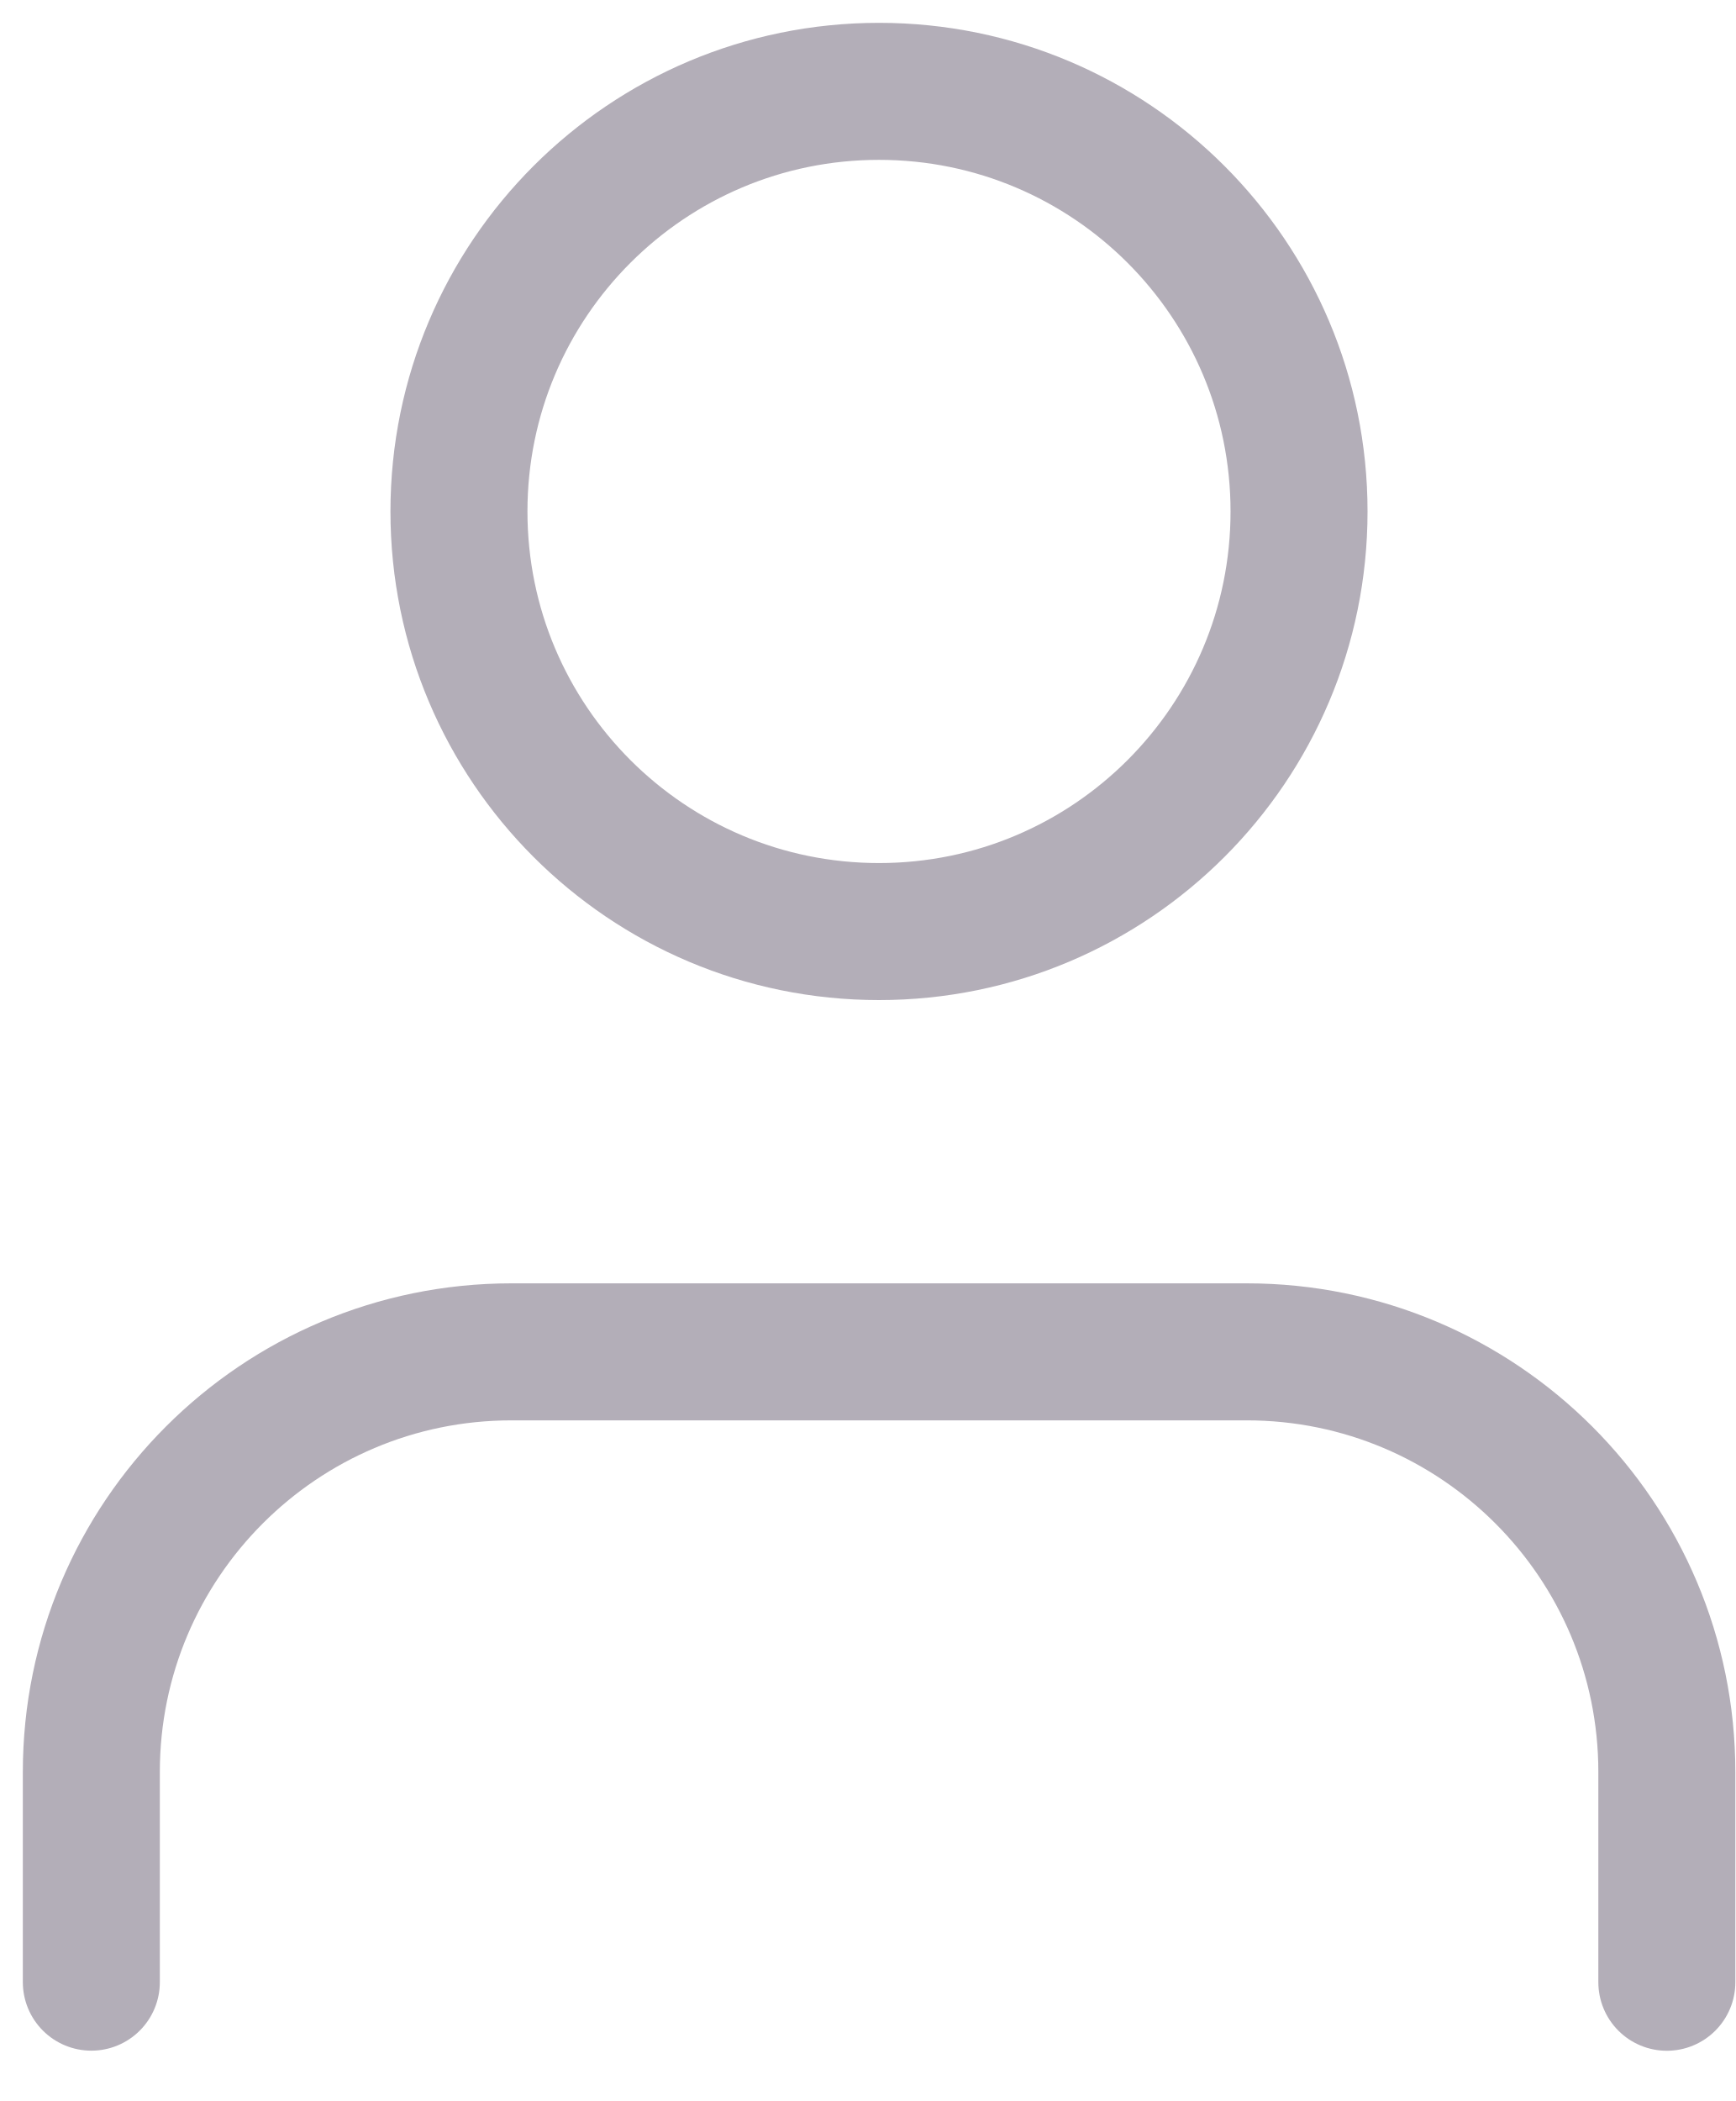
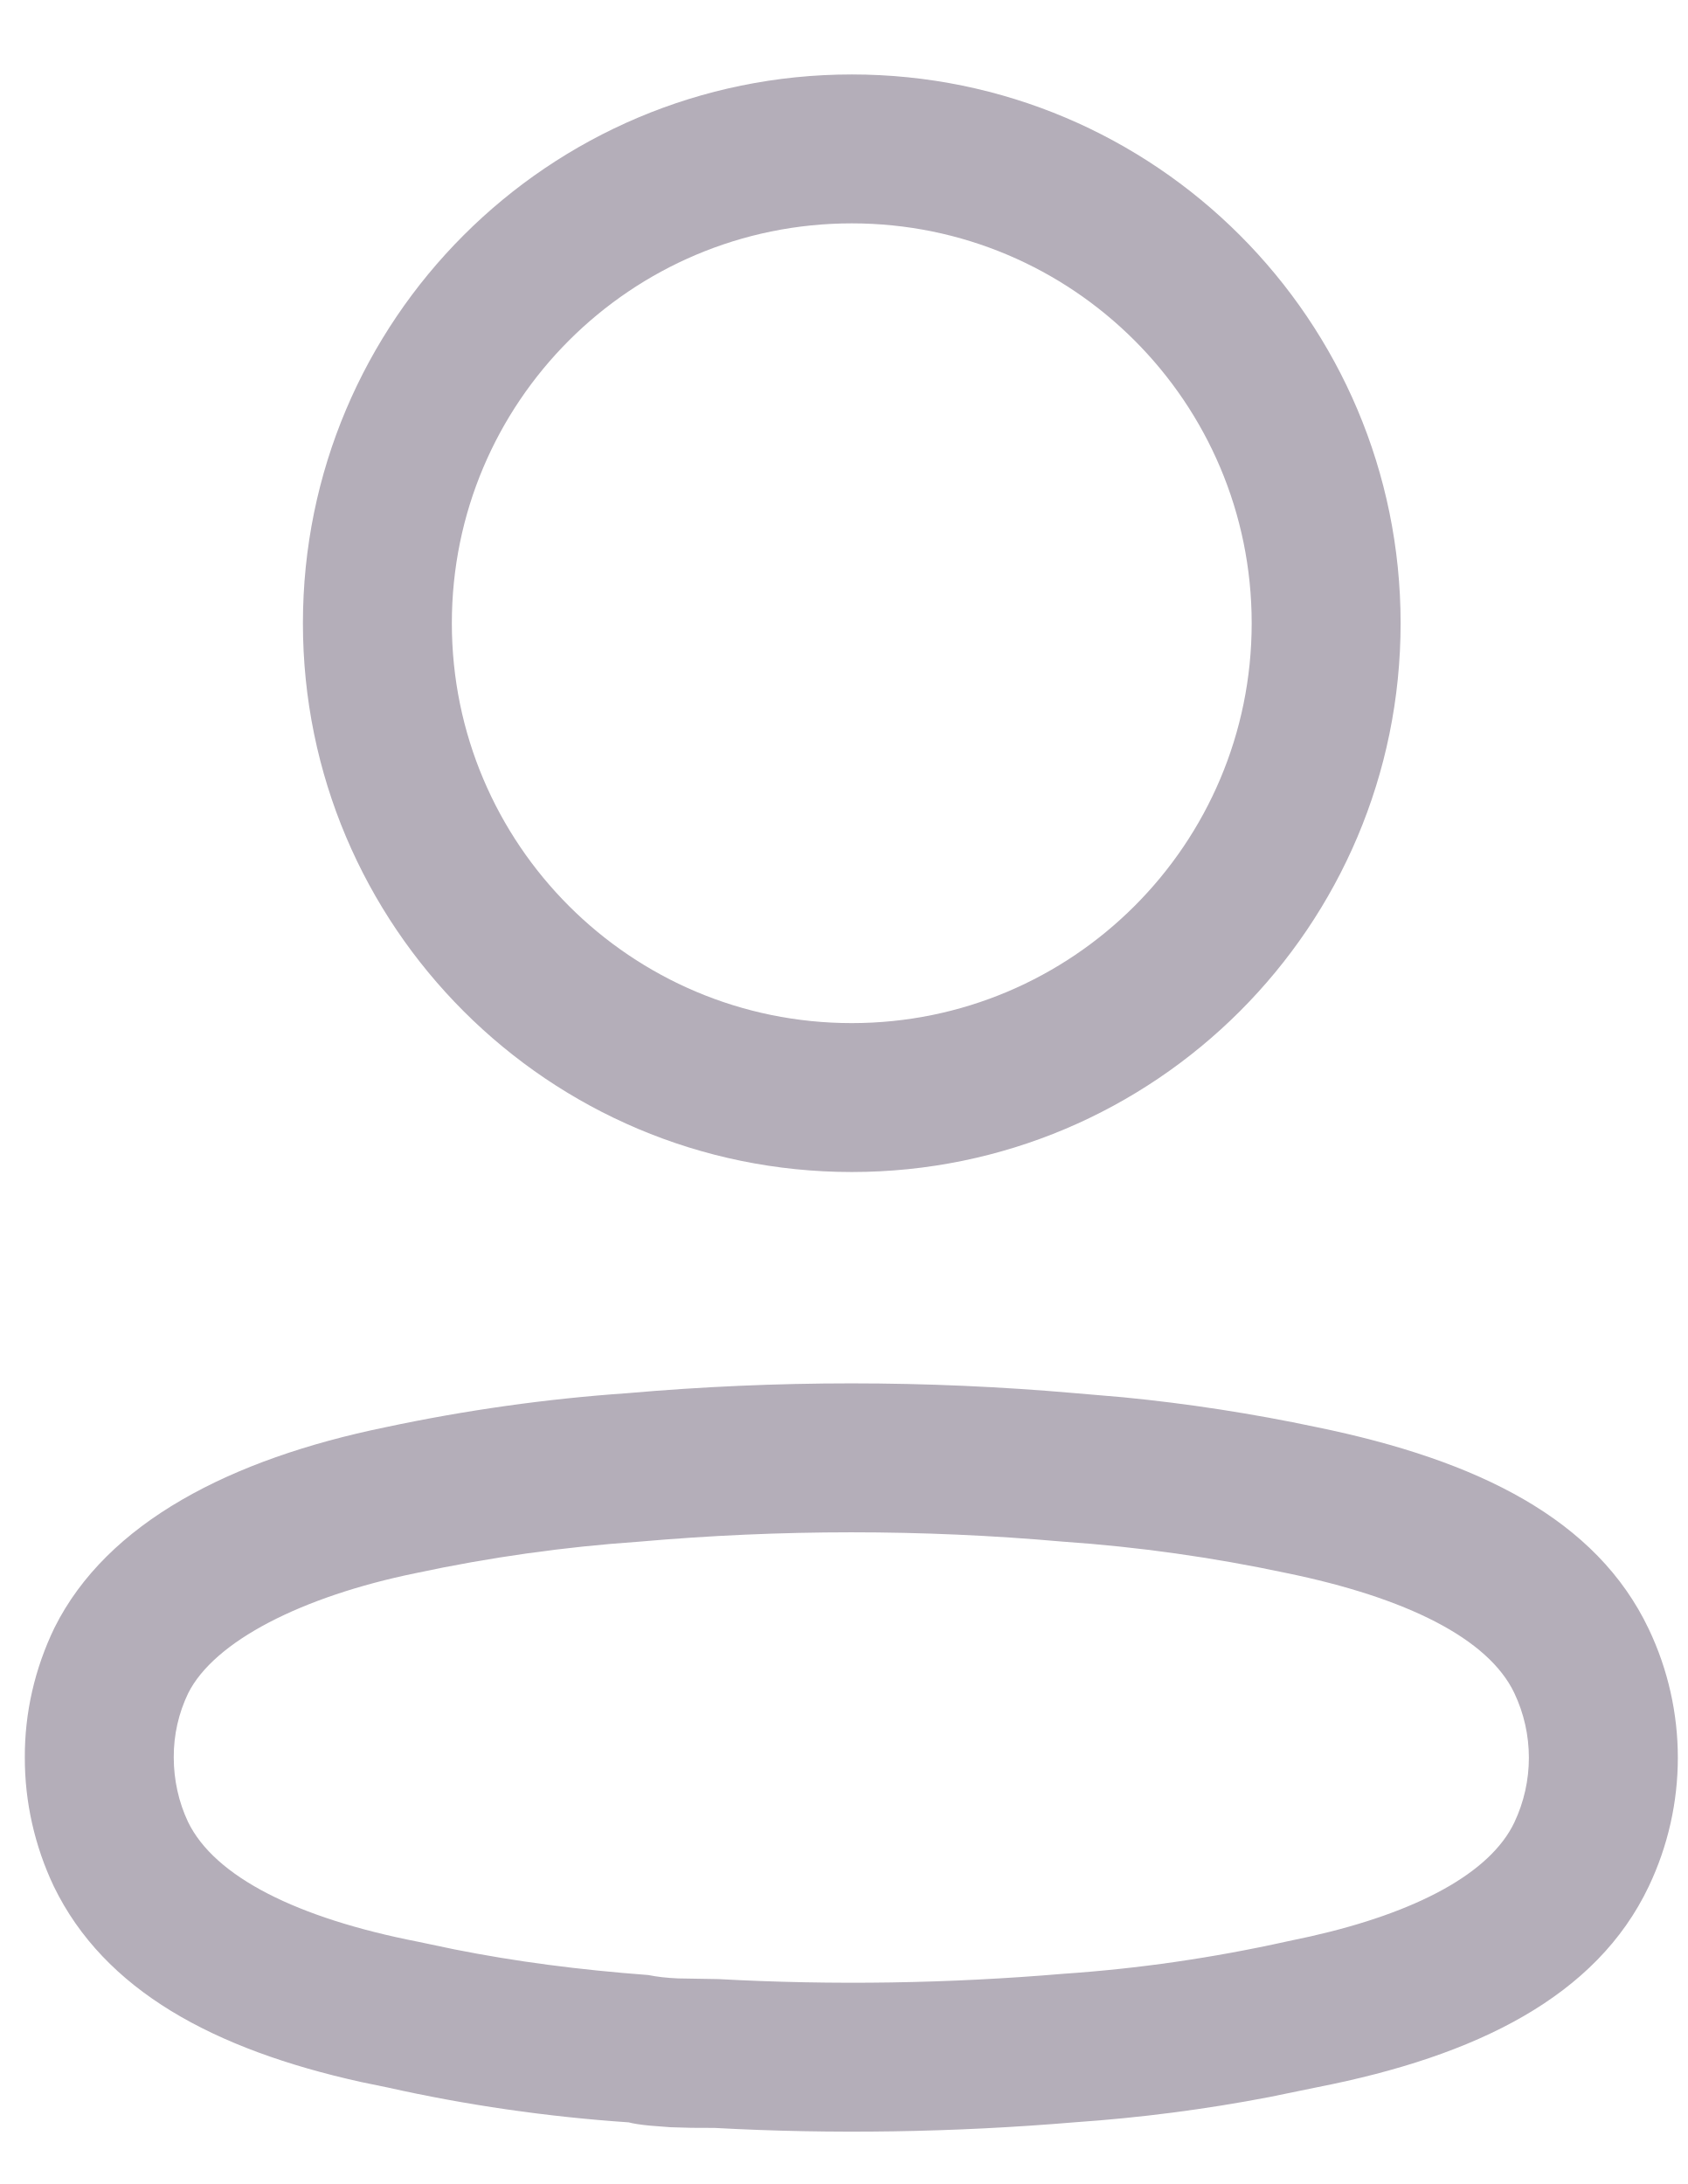
- <svg xmlns="http://www.w3.org/2000/svg" width="19" height="23" viewBox="0 0 19 23">
-   <g fill="none" fill-rule="evenodd" stroke-linecap="round" stroke-linejoin="round" opacity=".6">
-     <g stroke="#817889" stroke-width="1.5">
-       <g>
-         <g transform="translate(-51 -531) translate(32 300) translate(20 232)">
-           <path d="M17.25 20.7v-2.301c0-2.54-2.06-4.6-4.6-4.6H4.6c-2.54 0-4.6 2.06-4.6 4.6v2.3" />
-           <circle cx="8.624" cy="4.599" r="4.599" />
-         </g>
+ <svg xmlns="http://www.w3.org/2000/svg" width="17px" height="22px" viewBox="0 0 17 22" version="1.1">
+   <g id="Page-1" stroke="none" stroke-width="1" fill="none" fill-rule="evenodd">
+     <g id="Menu" transform="translate(-310, -450)" fill="#B4AEB9" fill-rule="nonzero">
+       <g id="Profile" transform="translate(310, 450)">
+         <path d="M8.579,0.75 C5.526,0.75 3.051,3.225 3.051,6.278 C3.051,9.331 5.526,11.806 8.579,11.806 C11.632,11.806 14.107,9.331 14.107,6.278 C14.107,3.225 11.632,0.75 8.579,0.75 Z M8.579,2.25 C10.804,2.25 12.607,4.053 12.607,6.278 C12.607,8.503 10.804,10.306 8.579,10.306 C6.354,10.306 4.551,8.503 4.551,6.278 C4.551,4.053 6.354,2.25 8.579,2.25 Z" id="Ellipse_736" />
+         <path d="M6.317,14.034 C5.507,14.09 4.689,14.205 3.882,14.377 C2.325,14.697 1.079,15.335 0.549,16.396 C0.349,16.81 0.248,17.255 0.25,17.704 C0.249,18.151 0.349,18.595 0.542,19.002 C1.051,20.05 2.152,20.644 3.638,20.973 L3.905,21.028 C4.69,21.204 5.508,21.323 6.332,21.379 C6.374,21.391 6.451,21.403 6.545,21.412 L6.751,21.428 L6.962,21.434 L7.197,21.435 C8.381,21.5 9.608,21.481 10.83,21.378 C11.481,21.333 12.136,21.249 12.786,21.124 L13.273,21.024 C14.878,20.709 16.08,20.109 16.606,19.003 C16.997,18.182 16.997,17.23 16.606,16.409 C16.081,15.306 14.895,14.711 13.261,14.376 C12.619,14.24 11.968,14.139 11.312,14.075 L10.832,14.034 C9.33,13.902 7.819,13.902 6.317,14.034 Z M10.701,15.529 L10.714,15.53 C11.467,15.582 12.216,15.688 12.954,15.845 C14.168,16.094 14.991,16.506 15.252,17.054 C15.448,17.466 15.448,17.946 15.252,18.359 C15.008,18.87 14.268,19.265 13.199,19.506 L12.965,19.556 C12.212,19.723 11.466,19.831 10.716,19.882 C9.55,19.981 8.392,19.999 7.237,19.936 L6.828,19.929 C6.714,19.924 6.618,19.913 6.529,19.895 C5.826,19.842 5.193,19.759 4.579,19.637 L4.212,19.56 C2.995,19.322 2.164,18.908 1.894,18.353 C1.8,18.154 1.75,17.93 1.75,17.702 C1.749,17.476 1.799,17.257 1.895,17.057 C2.157,16.533 3.038,16.082 4.19,15.846 C4.933,15.687 5.681,15.582 6.434,15.53 C7.863,15.404 9.286,15.404 10.701,15.529 Z" id="Path_33945" />
      </g>
    </g>
  </g>
</svg>
